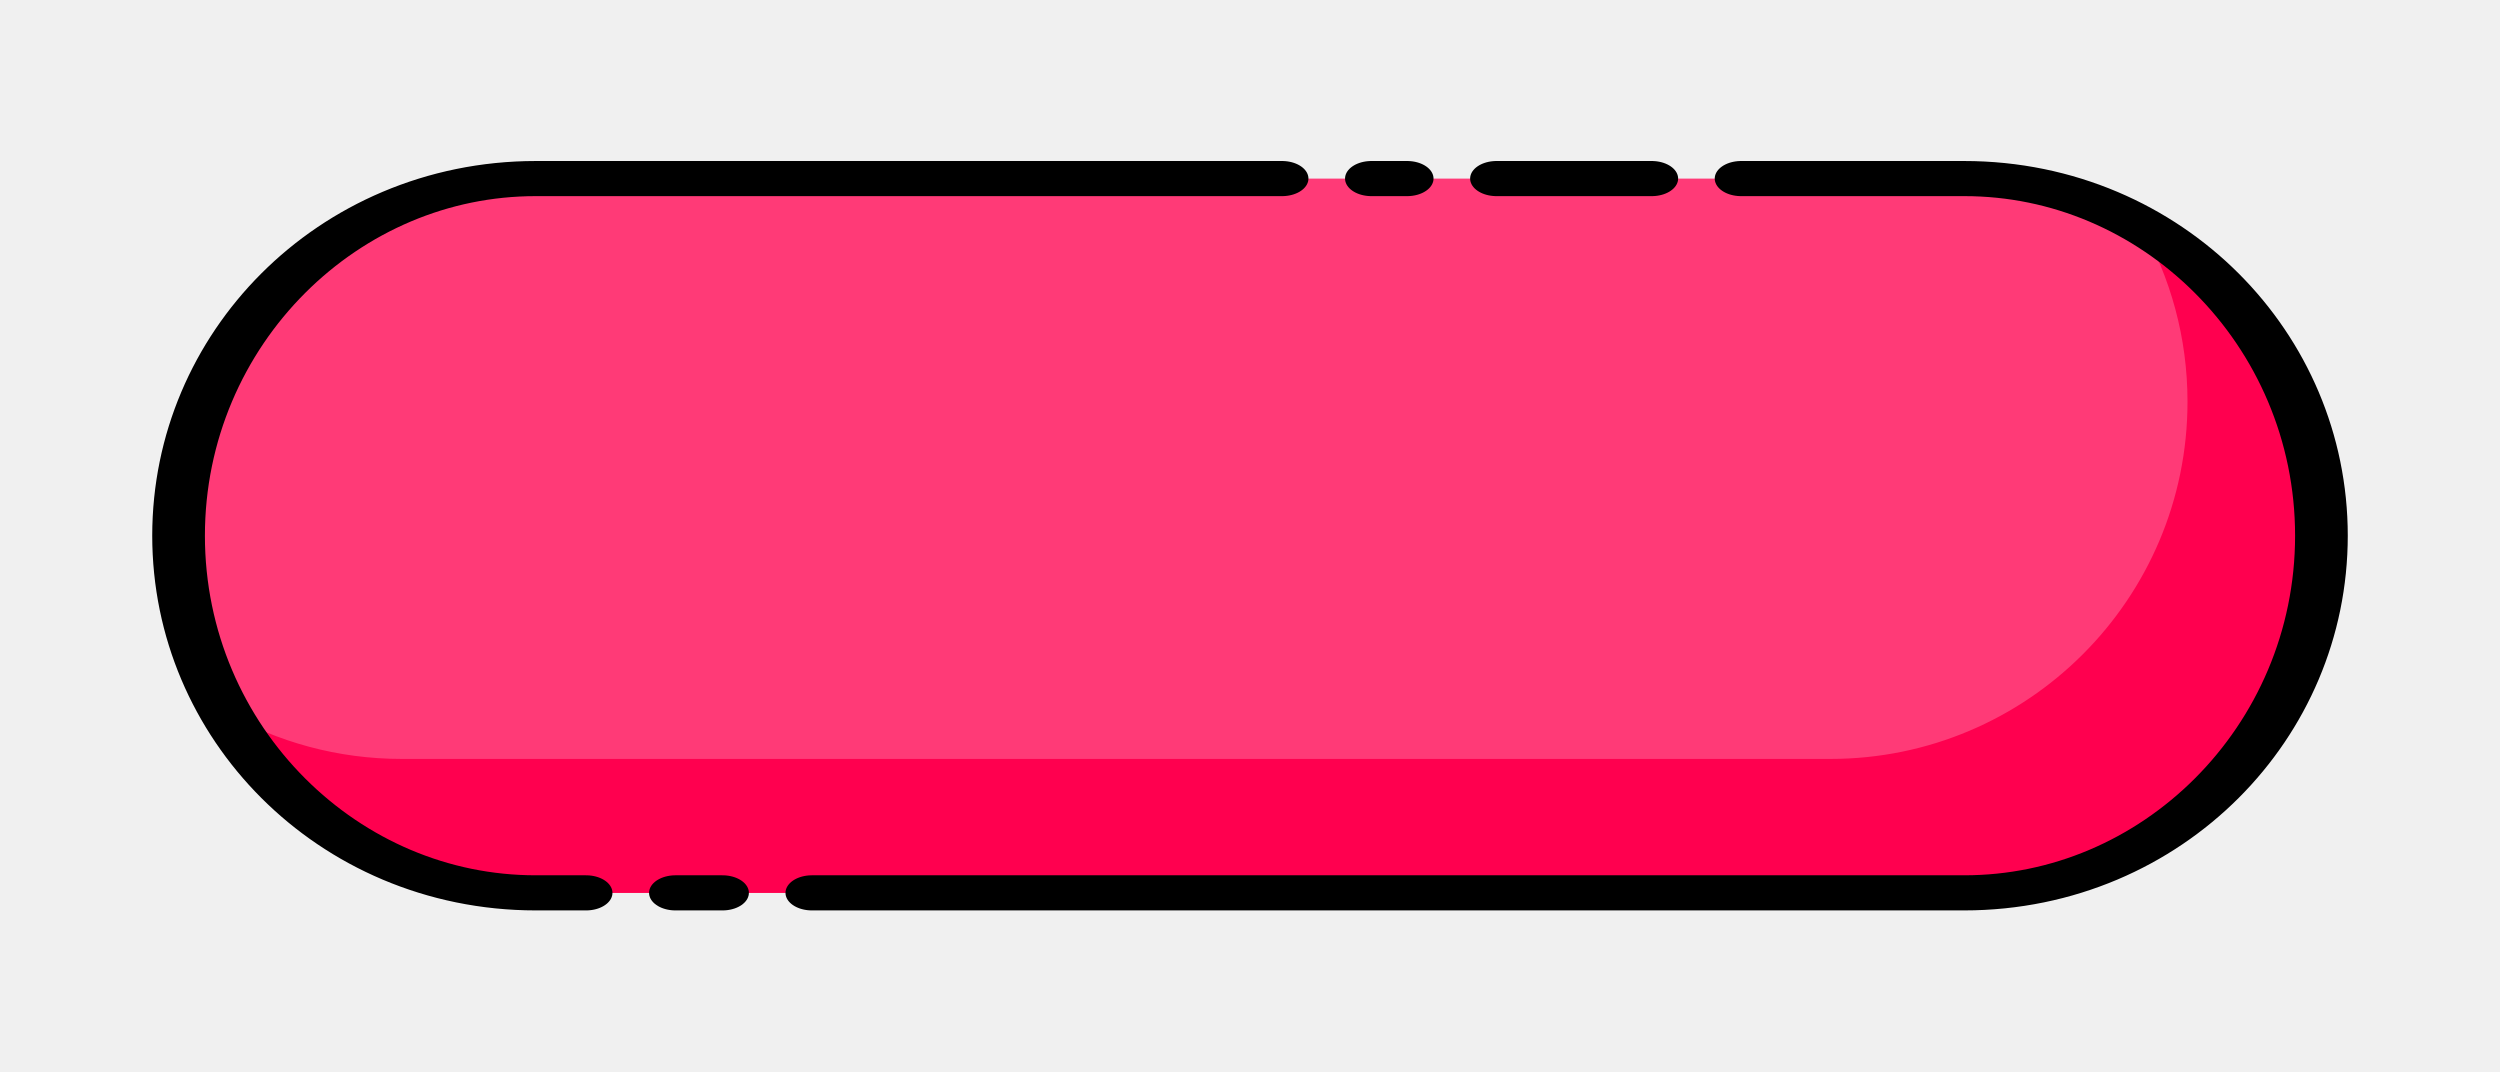
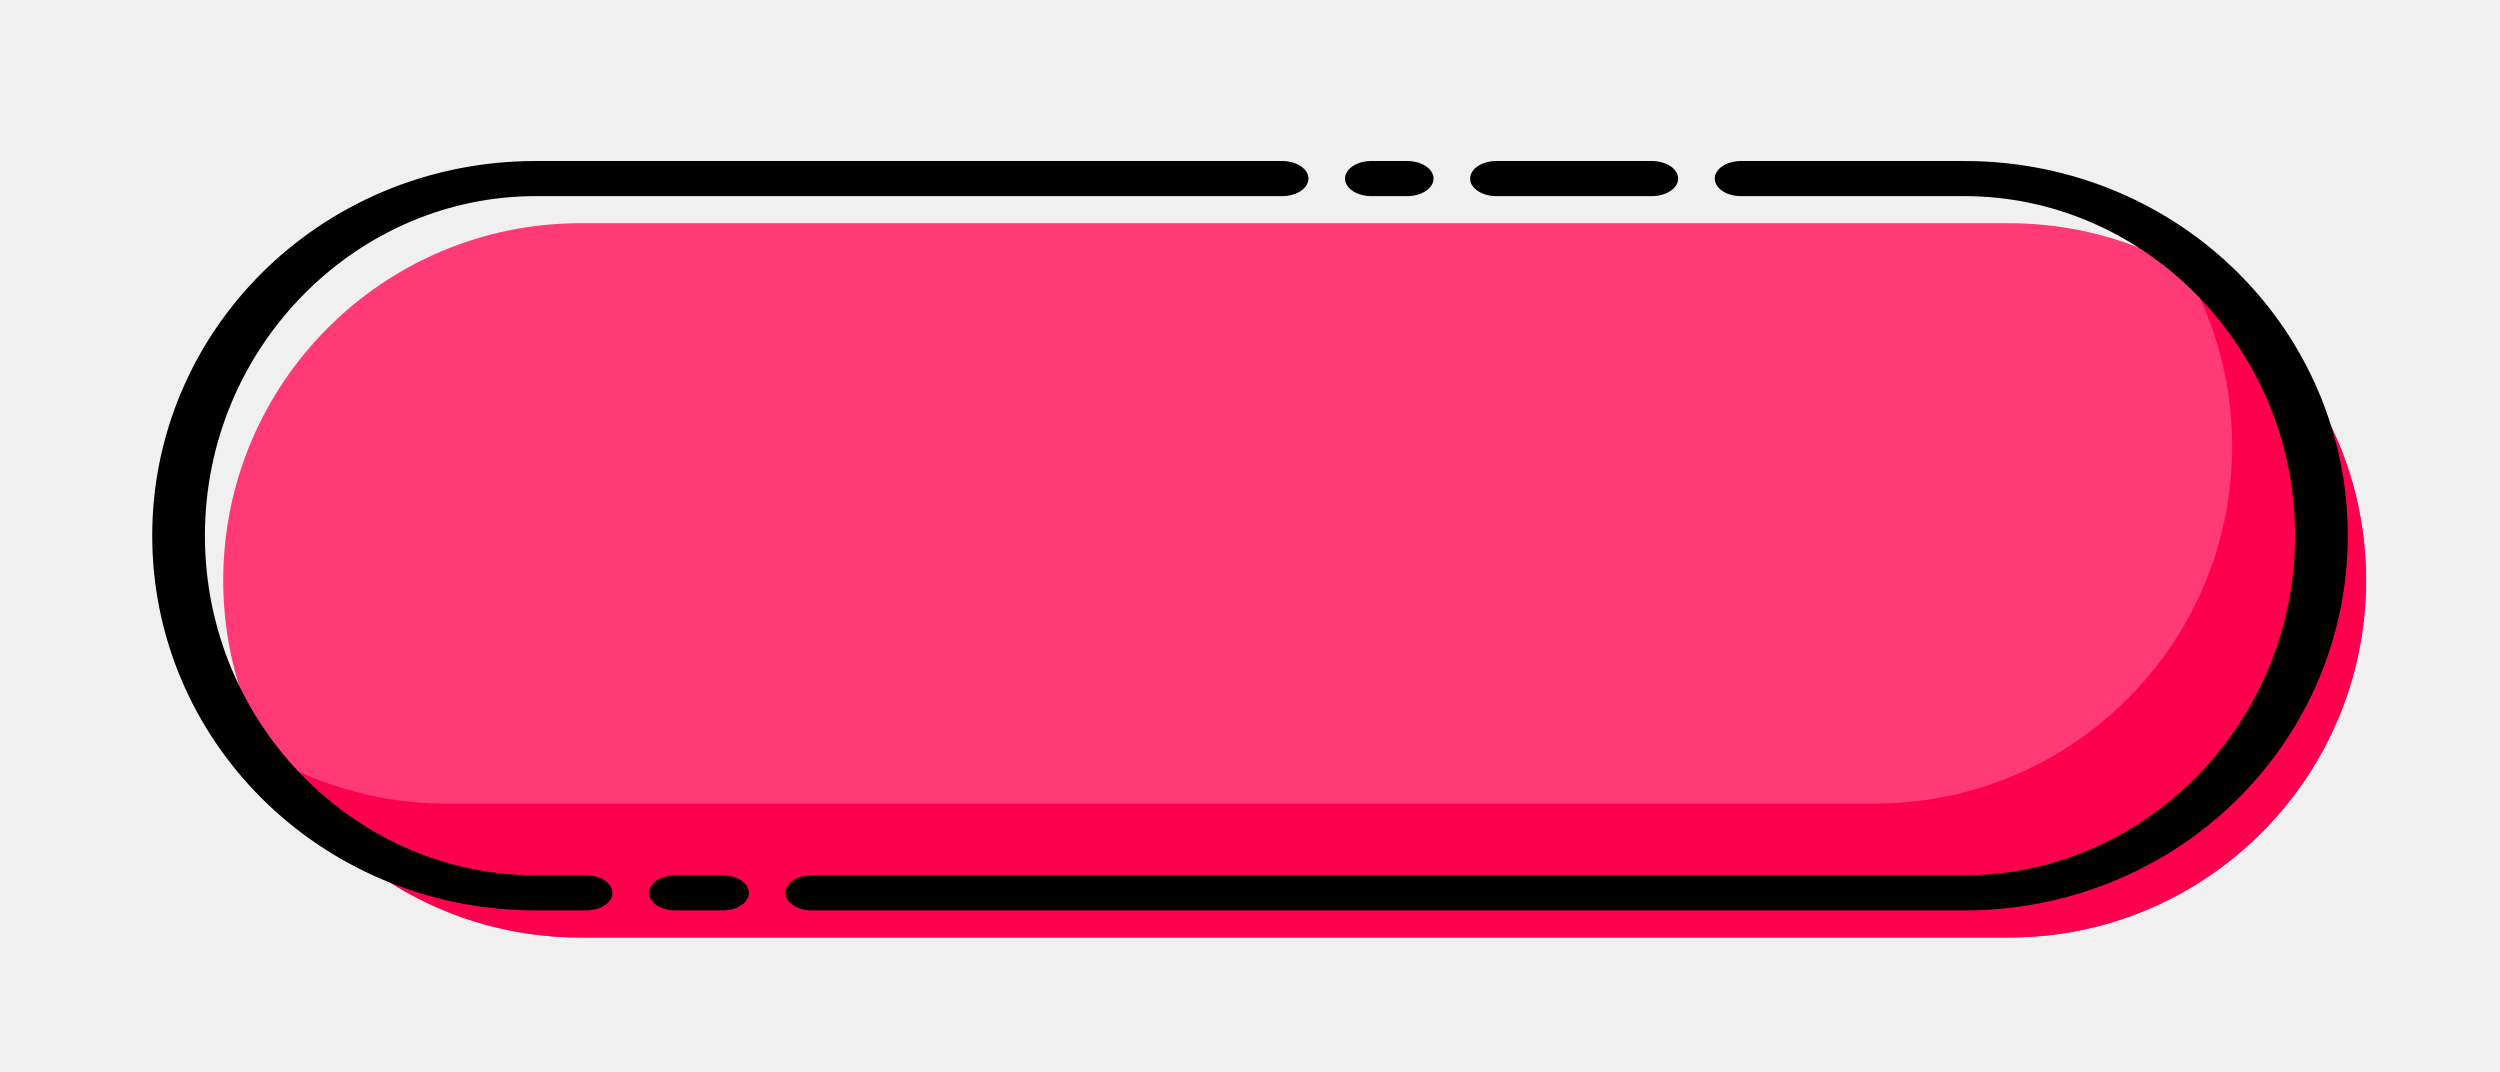
<svg xmlns="http://www.w3.org/2000/svg" version="1.1" width="100%" height="100%" viewBox="0 0 56 24" style="fill-rule:evenodd;clip-rule:evenodd;stroke-linecap:round;stroke-linejoin:round;stroke-miterlimit:1.5;">
  <g id="icon" transform="matrix(1,0,0,1,-4,-20)">
-     <g id="color">
+     <g id="color" transform="translate(1, 1)">
      <g id="main" transform="matrix(1,0,0,0.666667,0,13.3333)">
        <path d="M56,28C56,21.377 52.415,16 48,16L16,16C11.585,16 8,21.377 8,28C8,34.623 11.585,40 16,40L48,40C52.415,40 56,34.623 56,28Z" style="fill:rgb(255,58,119);" />
      </g>
      <path id="shadow" d="M51.954,25.046C54.37,26.423 56,29.023 56,32C56,36.415 52.415,40 48,40L16,40C13.023,40 10.423,38.37 9.046,35.954C10.212,36.62 11.562,37 13,37L45,37C49.415,37 53,33.415 53,29C53,27.562 52.62,26.212 51.954,25.046Z" style="fill:rgb(255,0,79);" />
-       <animateTransform attributeName="transform" type="translate" begin="icon.mouseenter" dur="0.2s" to="-2 -18" fill="freeze" />
-       <animateTransform attributeName="transform" type="translate" begin="mouseout" dur="0.2s" to="-4 -20" fill="freeze" />
+       <animateTransform attributeName="transform" type="translate" begin="event_area.mouseenter" dur="0.2s" to="0 0" fill="freeze" />
+       <animateTransform attributeName="transform" type="translate" begin="event_area.mouseout" dur="0.2s" to="1 1" fill="freeze" />
    </g>
    <g id="line">
      <g id="l5" transform="matrix(1,0,0,0.666667,0,13.3333)">
        <path d="M19.129,40L20.185,40" style="fill:none;stroke:black;stroke-width:1.18px;" />
      </g>
      <g id="l4" transform="matrix(1,0,0,0.666667,0,13.3333)">
        <path d="M22.185,40L48,40C52.415,40 56,34.623 56,28C56,21.377 52.415,16 48,16L43,16" style="fill:none;stroke:black;stroke-width:1.18px;" />
      </g>
      <g id="l3" transform="matrix(1,0,0,0.666667,0,13.3333)">
        <path d="M41,16L37.521,16" style="fill:none;stroke:black;stroke-width:1.18px;" />
      </g>
      <g id="l2" transform="matrix(1,0,0,0.666667,0,13.3333)">
        <path d="M35.521,16L34.719,16" style="fill:none;stroke:black;stroke-width:1.18px;" />
      </g>
      <g id="l1" transform="matrix(1,0,0,0.666667,0,13.3333)">
        <path d="M32.719,16L16,16C11.585,16 8,21.377 8,28C8,34.623 11.585,40 16,40L17.129,40" style="fill:none;stroke:black;stroke-width:1.18px;" />
      </g>
    </g>
  </g>
-   <path id="cover" d="M0,0H56V24H0Z" fill="none">
- 
-     </path>
+   <path id="event_area" d="M0,0H56V24H0Z" fill="#ffffff" fill-opacity="0" />
</svg>
